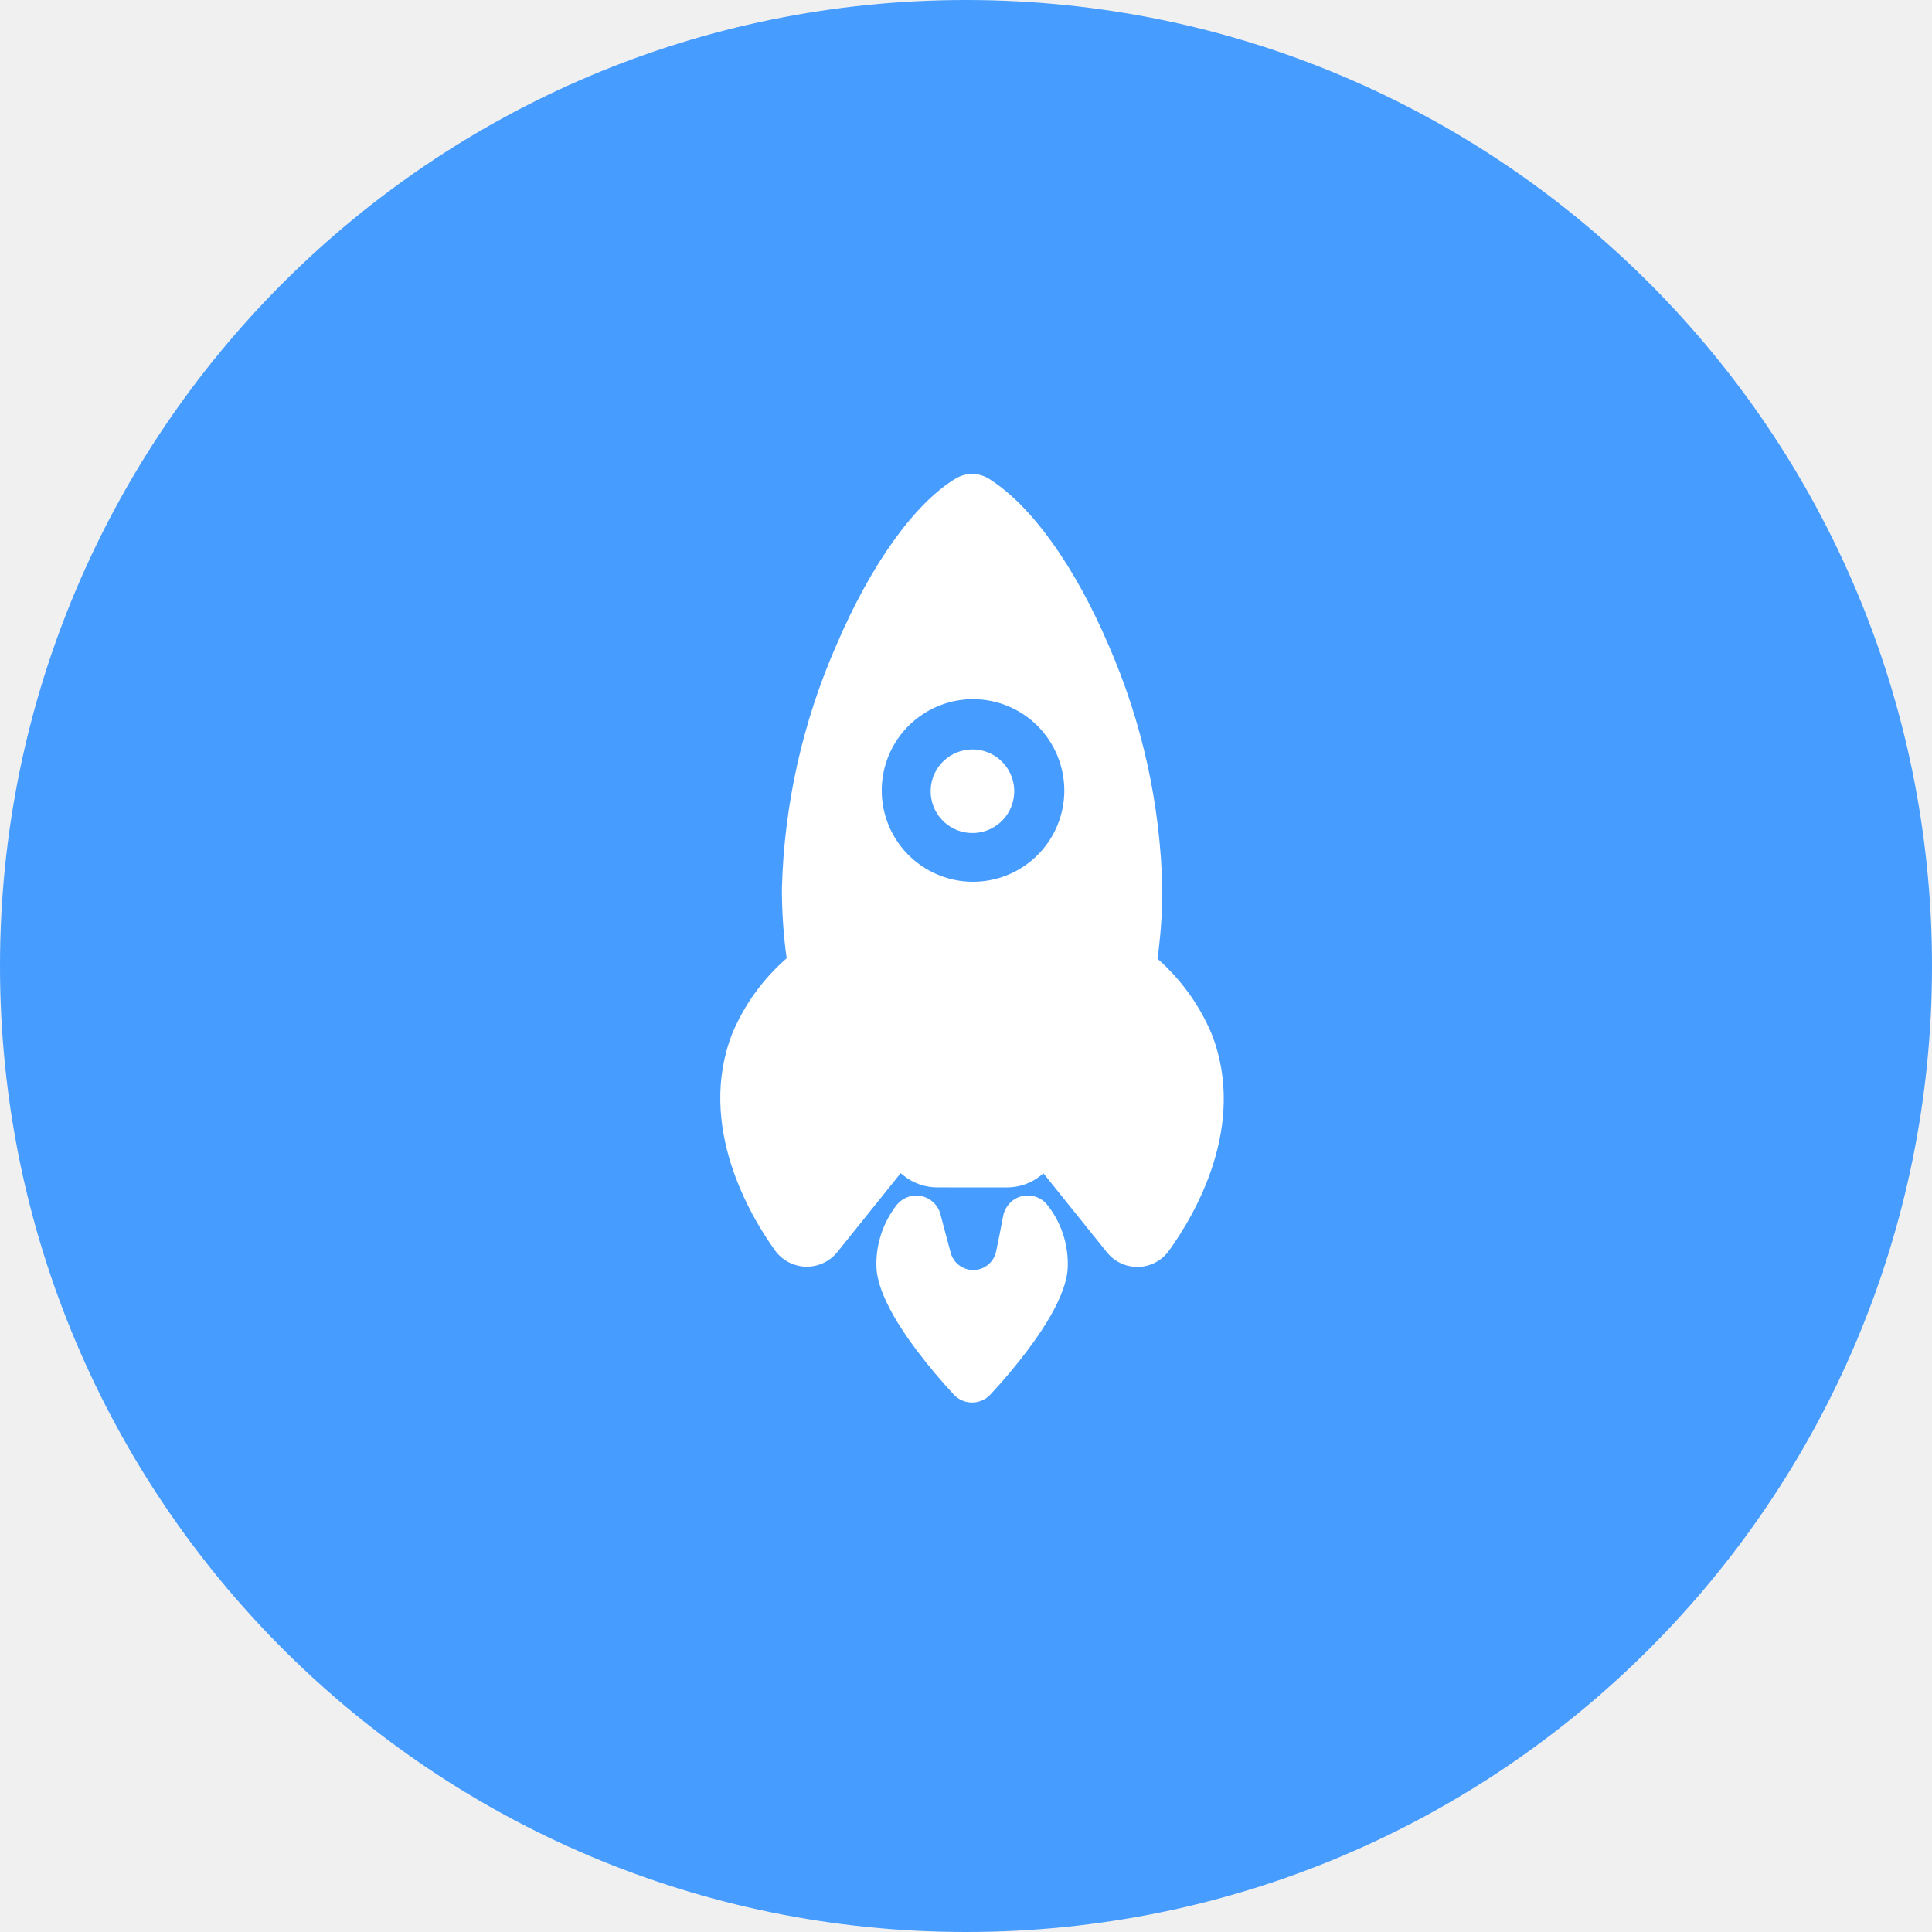
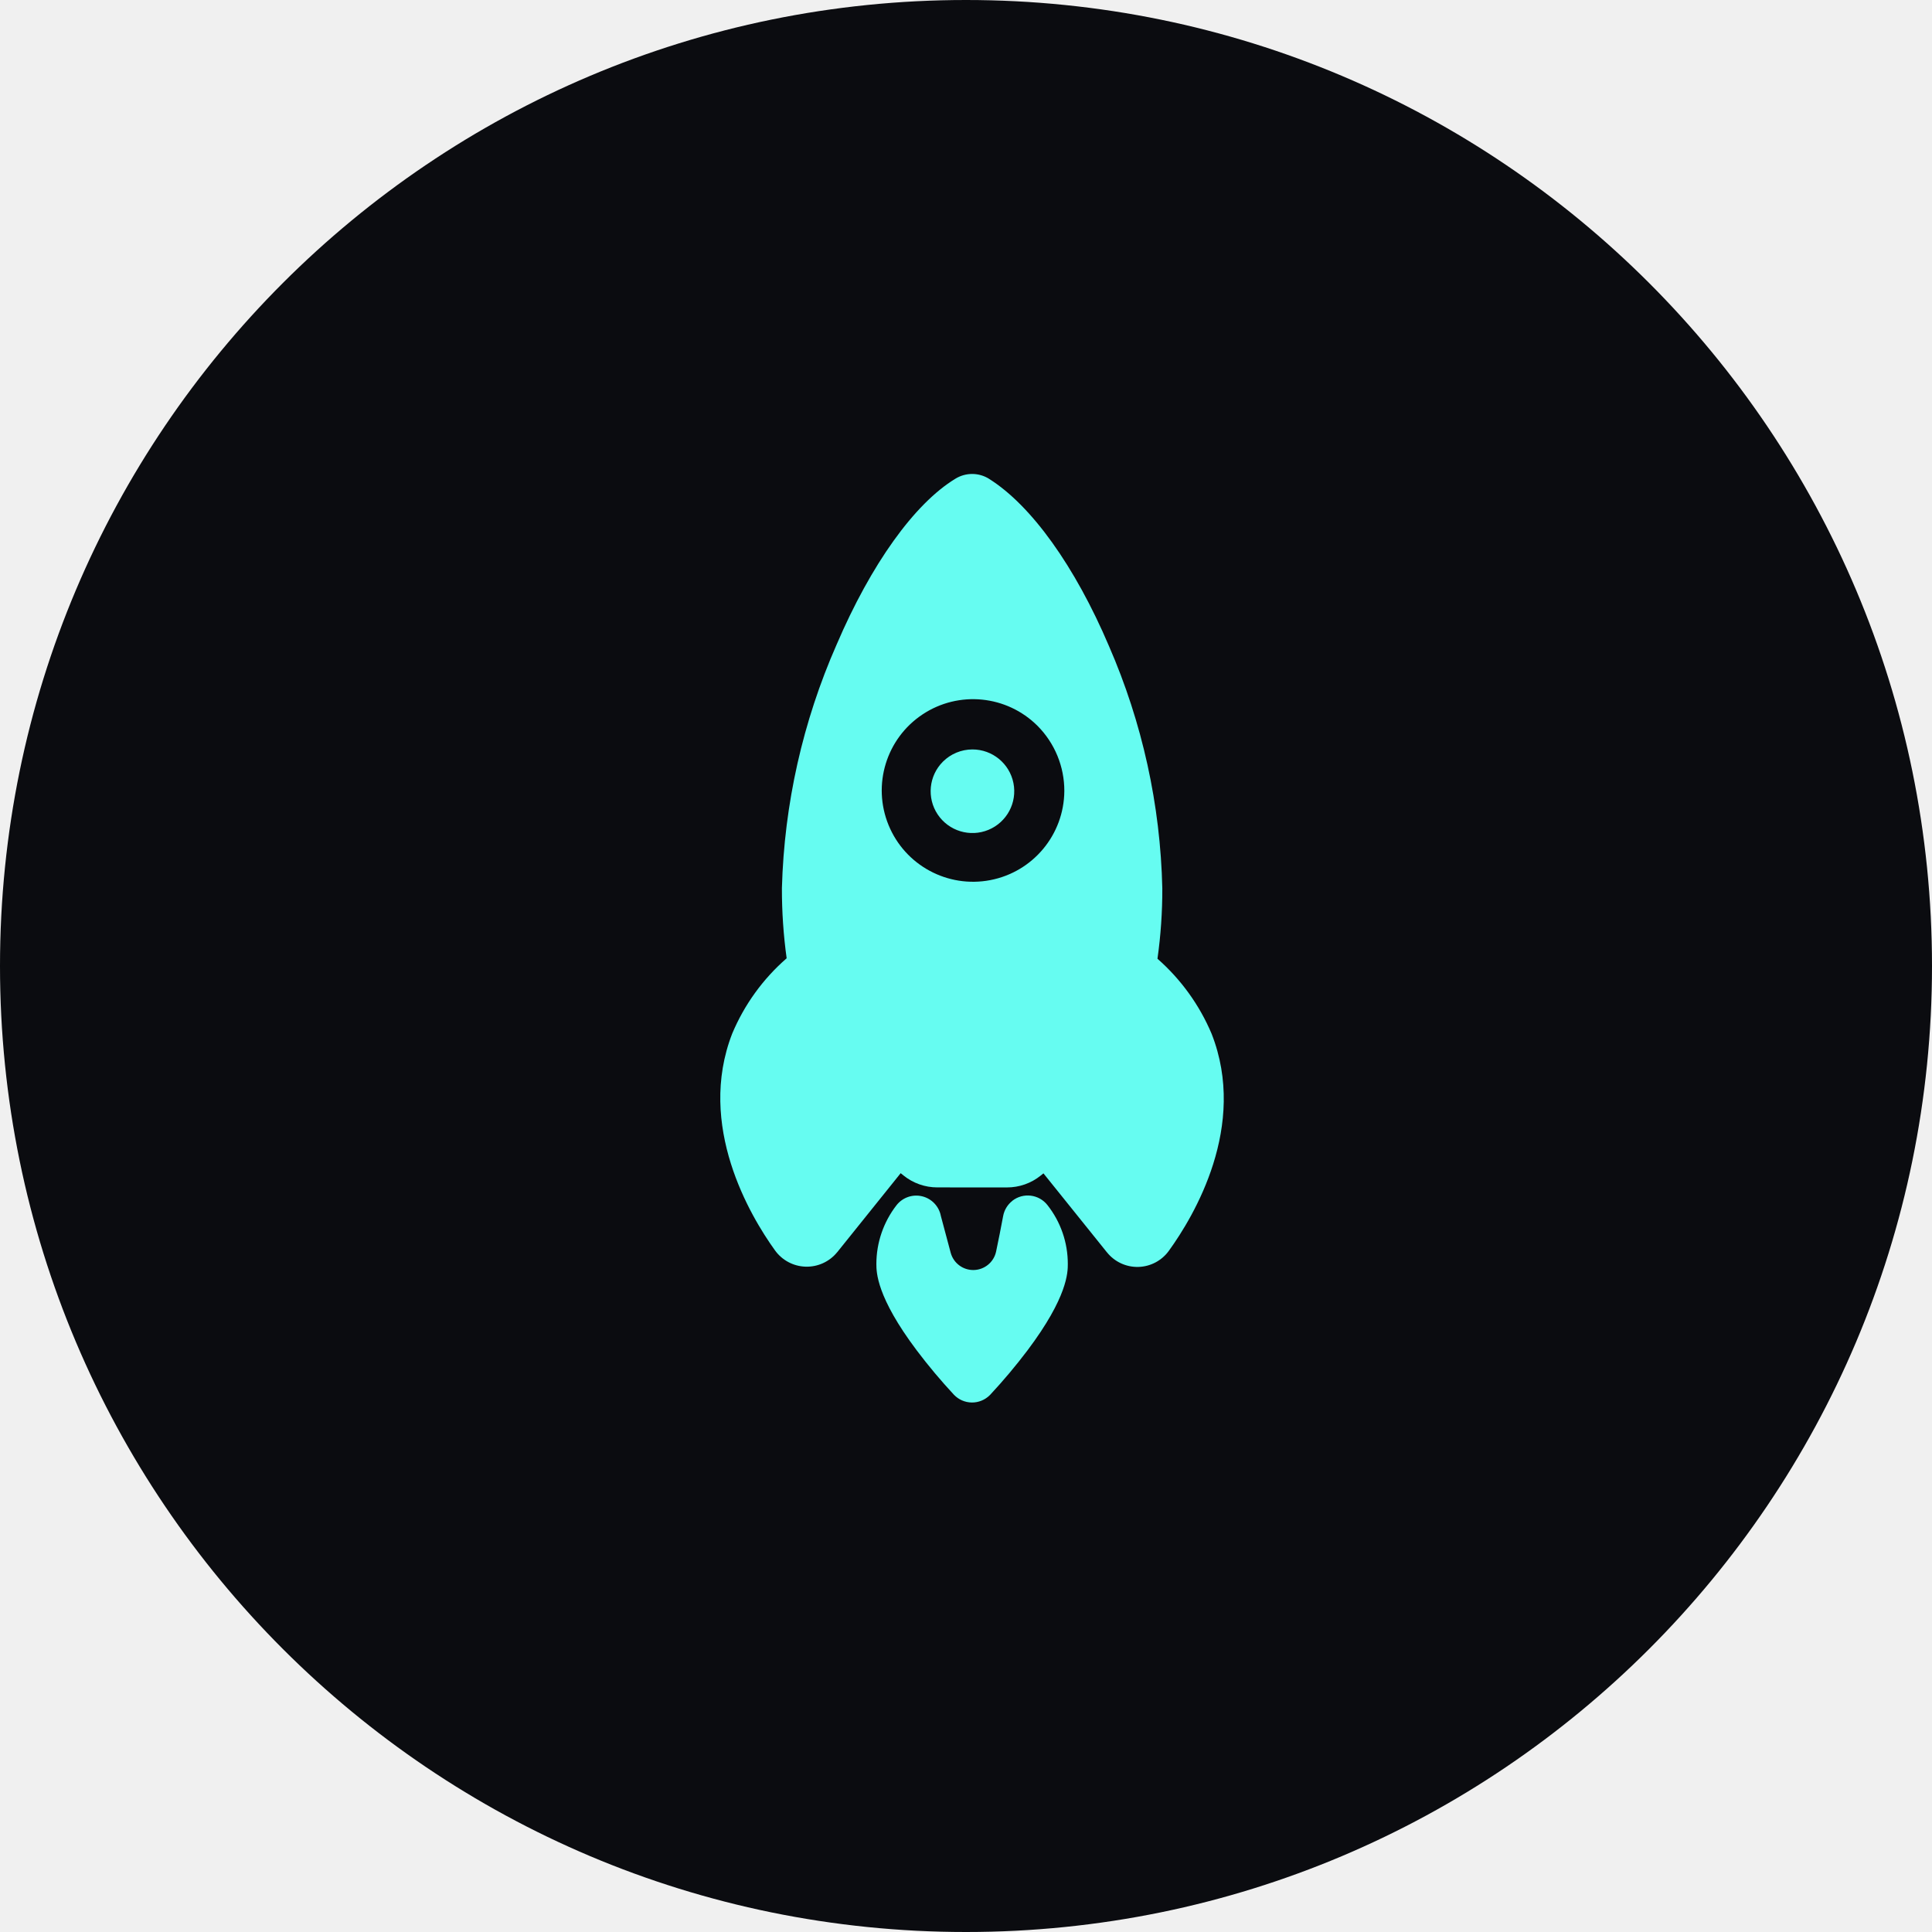
<svg xmlns="http://www.w3.org/2000/svg" width="159" height="159" viewBox="0 0 159 159">
  <defs>
-     <style>.a{fill:#479cff;}.b{fill:#fff;}</style>
+     <style>.a{fill:#0b0c10;}.b{fill:#66fcf1;}</style>
  </defs>
  <g transform="translate(-1367 -283)">
    <circle class="a" cx="79.5" cy="79.5" r="79.5" transform="translate(1367 283)" />
    <g transform="translate(1402.992 361.366) rotate(-45)">
      <path class="b" d="M24.685,11.024a3.44,3.44,0,1,0,2.432,1.006A3.44,3.44,0,0,0,24.685,11.024Z" transform="translate(15.822 7.308)" />
      <path class="b" d="M59.658,4.577a.036.036,0,0,1,0-.011,2.628,2.628,0,0,0-1.95-1.972c-3.84-.937-9.883.062-16.577,2.742A53.326,53.326,0,0,0,23.785,16.319a41.331,41.331,0,0,0-3.809,4.361,16.882,16.882,0,0,0-7.548,1.213C4.986,25.169,2.861,33.549,2.3,36.99a3.222,3.222,0,0,0,3.5,3.737h.016l8.289-.905c.011.106.022.2.031.291a4.428,4.428,0,0,0,1.276,2.671l4.045,4.049a4.418,4.418,0,0,0,2.669,1.278l.277.029-.9,8.279v.016a3.2,3.2,0,0,0,3.708,3.508c3.461-.557,11.837-2.656,15.1-10.138a17.036,17.036,0,0,0,1.217-7.519A40.568,40.568,0,0,0,45.9,38.478,52.925,52.925,0,0,0,56.9,21.27c2.667-6.619,3.67-12.706,2.757-16.695Zm-13.8,22.538A7.513,7.513,0,1,1,48.1,21.762a7.574,7.574,0,0,1-2.241,5.353Z" transform="translate(0 0)" />
      <path class="b" d="M18.059,30.127a2.062,2.062,0,0,0-1.417.345c-.823.563-1.651,1.12-2.485,1.662a1.923,1.923,0,0,1-2.707-2.577l1.565-2.707a2.062,2.062,0,0,0-1.954-3.21,7.9,7.9,0,0,0-4.592,2.249C6,26.362,4.563,27.8,3.791,33.269a46.132,46.132,0,0,0-.416,4.738,2.062,2.062,0,0,0,2.062,2.115h.051a46.381,46.381,0,0,0,4.742-.412c5.473-.774,6.908-2.209,7.381-2.682a7.8,7.8,0,0,0,2.242-4.606,2.062,2.062,0,0,0-1.794-2.3Z" transform="translate(0.936 17.804)" />
    </g>
  </g>
</svg>
